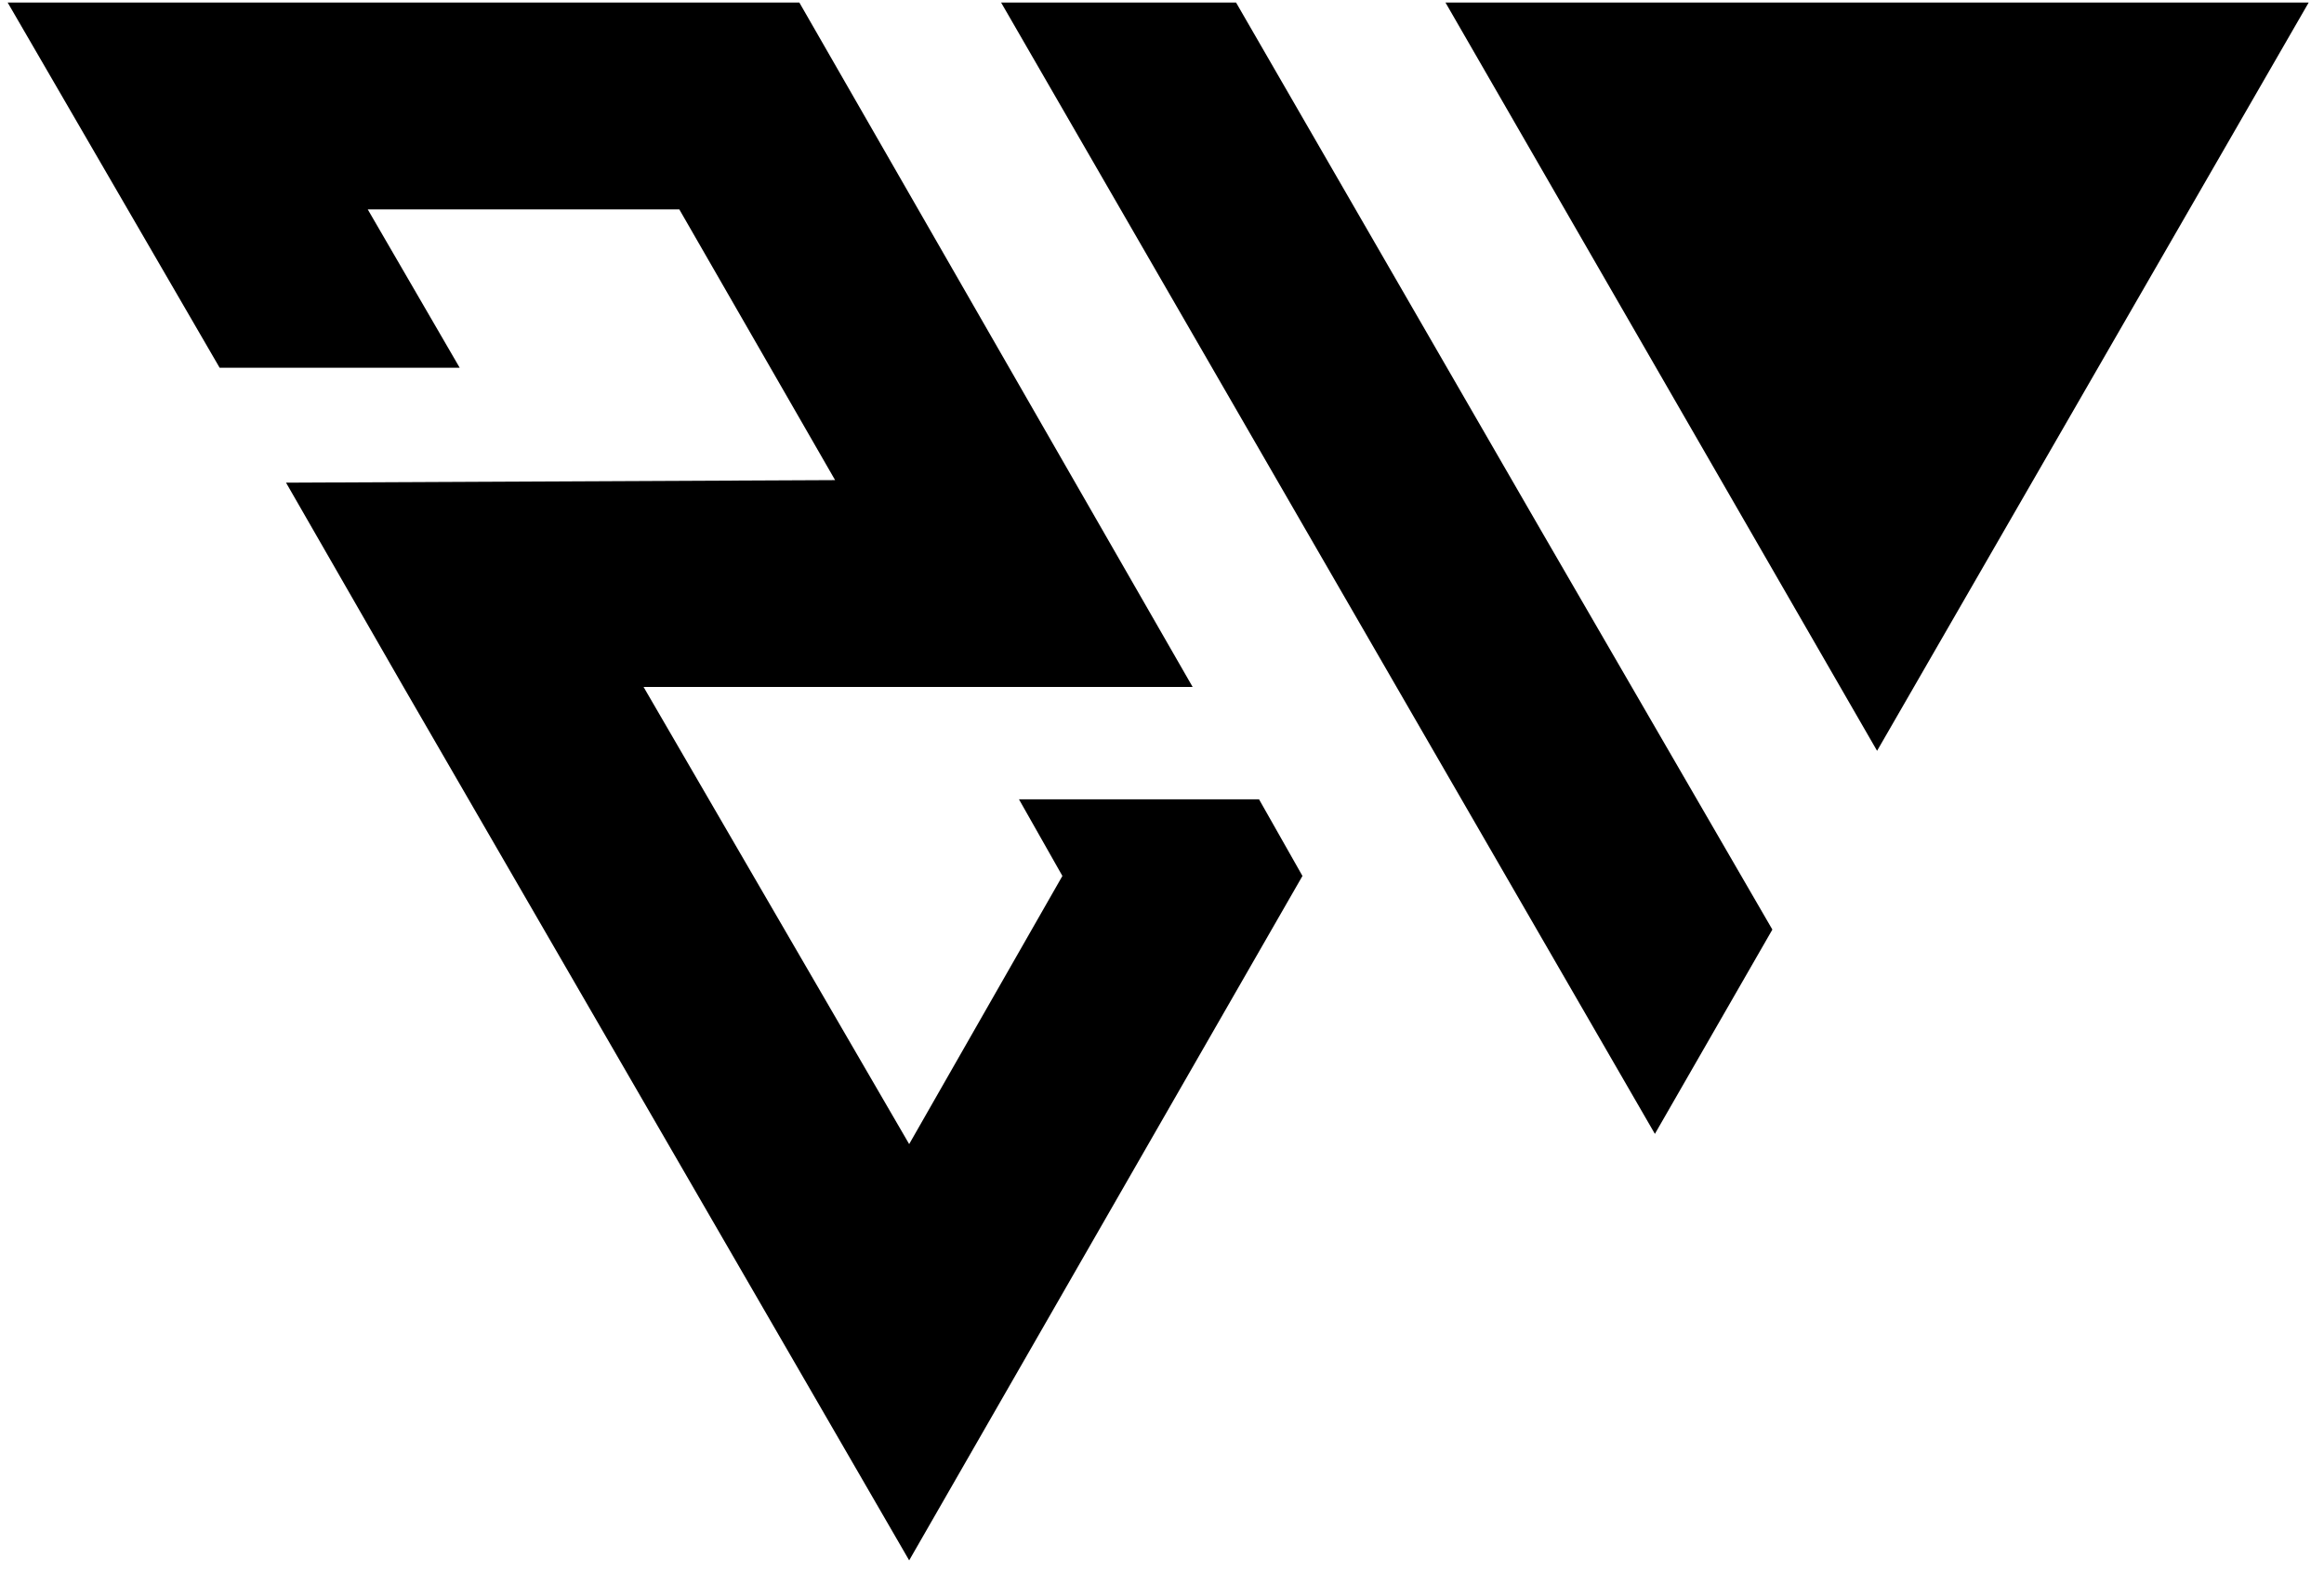
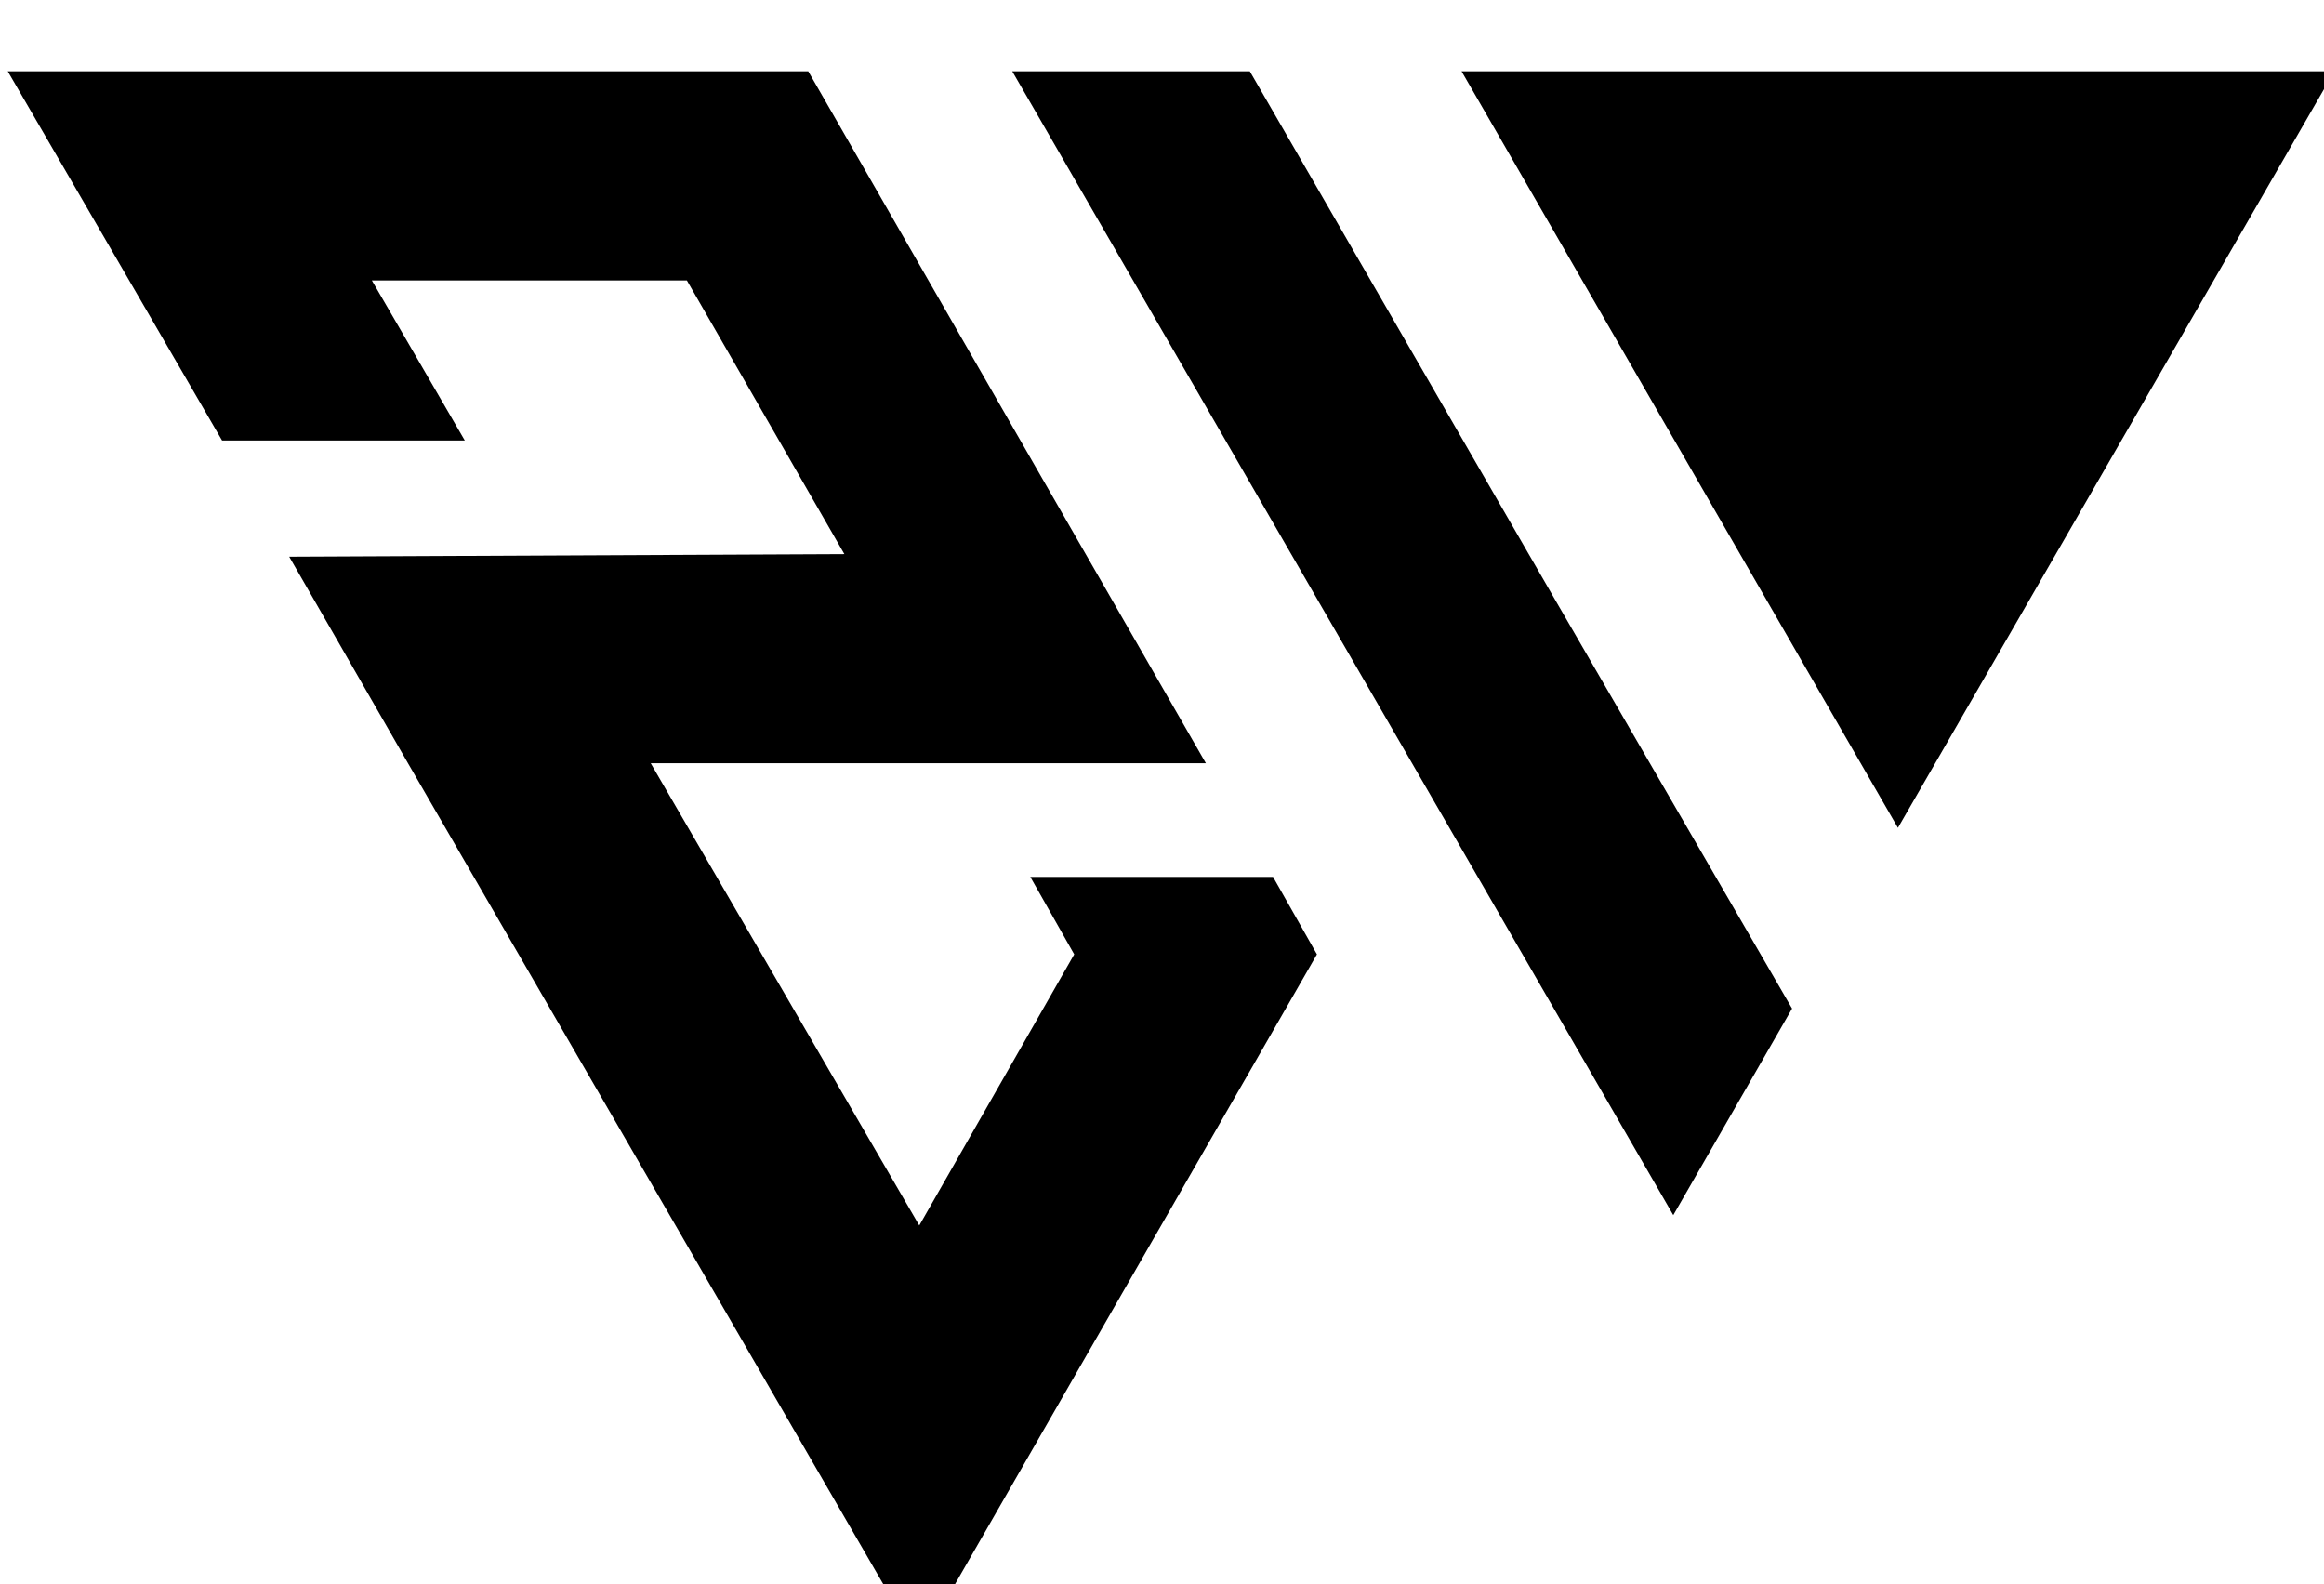
- <svg xmlns="http://www.w3.org/2000/svg" version="1.2" viewBox="0 0 91 62" width="728" height="496">
+ <svg xmlns="http://www.w3.org/2000/svg" version="1.2" viewBox="0 0 90 56" width="728" height="496">
  <g>
    <path d="m56.6 0.1l16.9 29.3 16.9-29.3z" />
    <path d="m60.3 20.7l-11.9-20.6h-9.2l11.9 20.6 13.7 23.7 4.6-8z" />
    <path d="m49.3 31.3h-9.4l1.7 3-6 10.5-10.4-17.9h21.5l-15.4-26.8h-31l8.3 14.3h9.4l-3.6-6.2h12.2l6.1 10.6-21.5 0.1 4.6 8 19.8 34.2 15.4-26.8z" />
  </g>
</svg>
